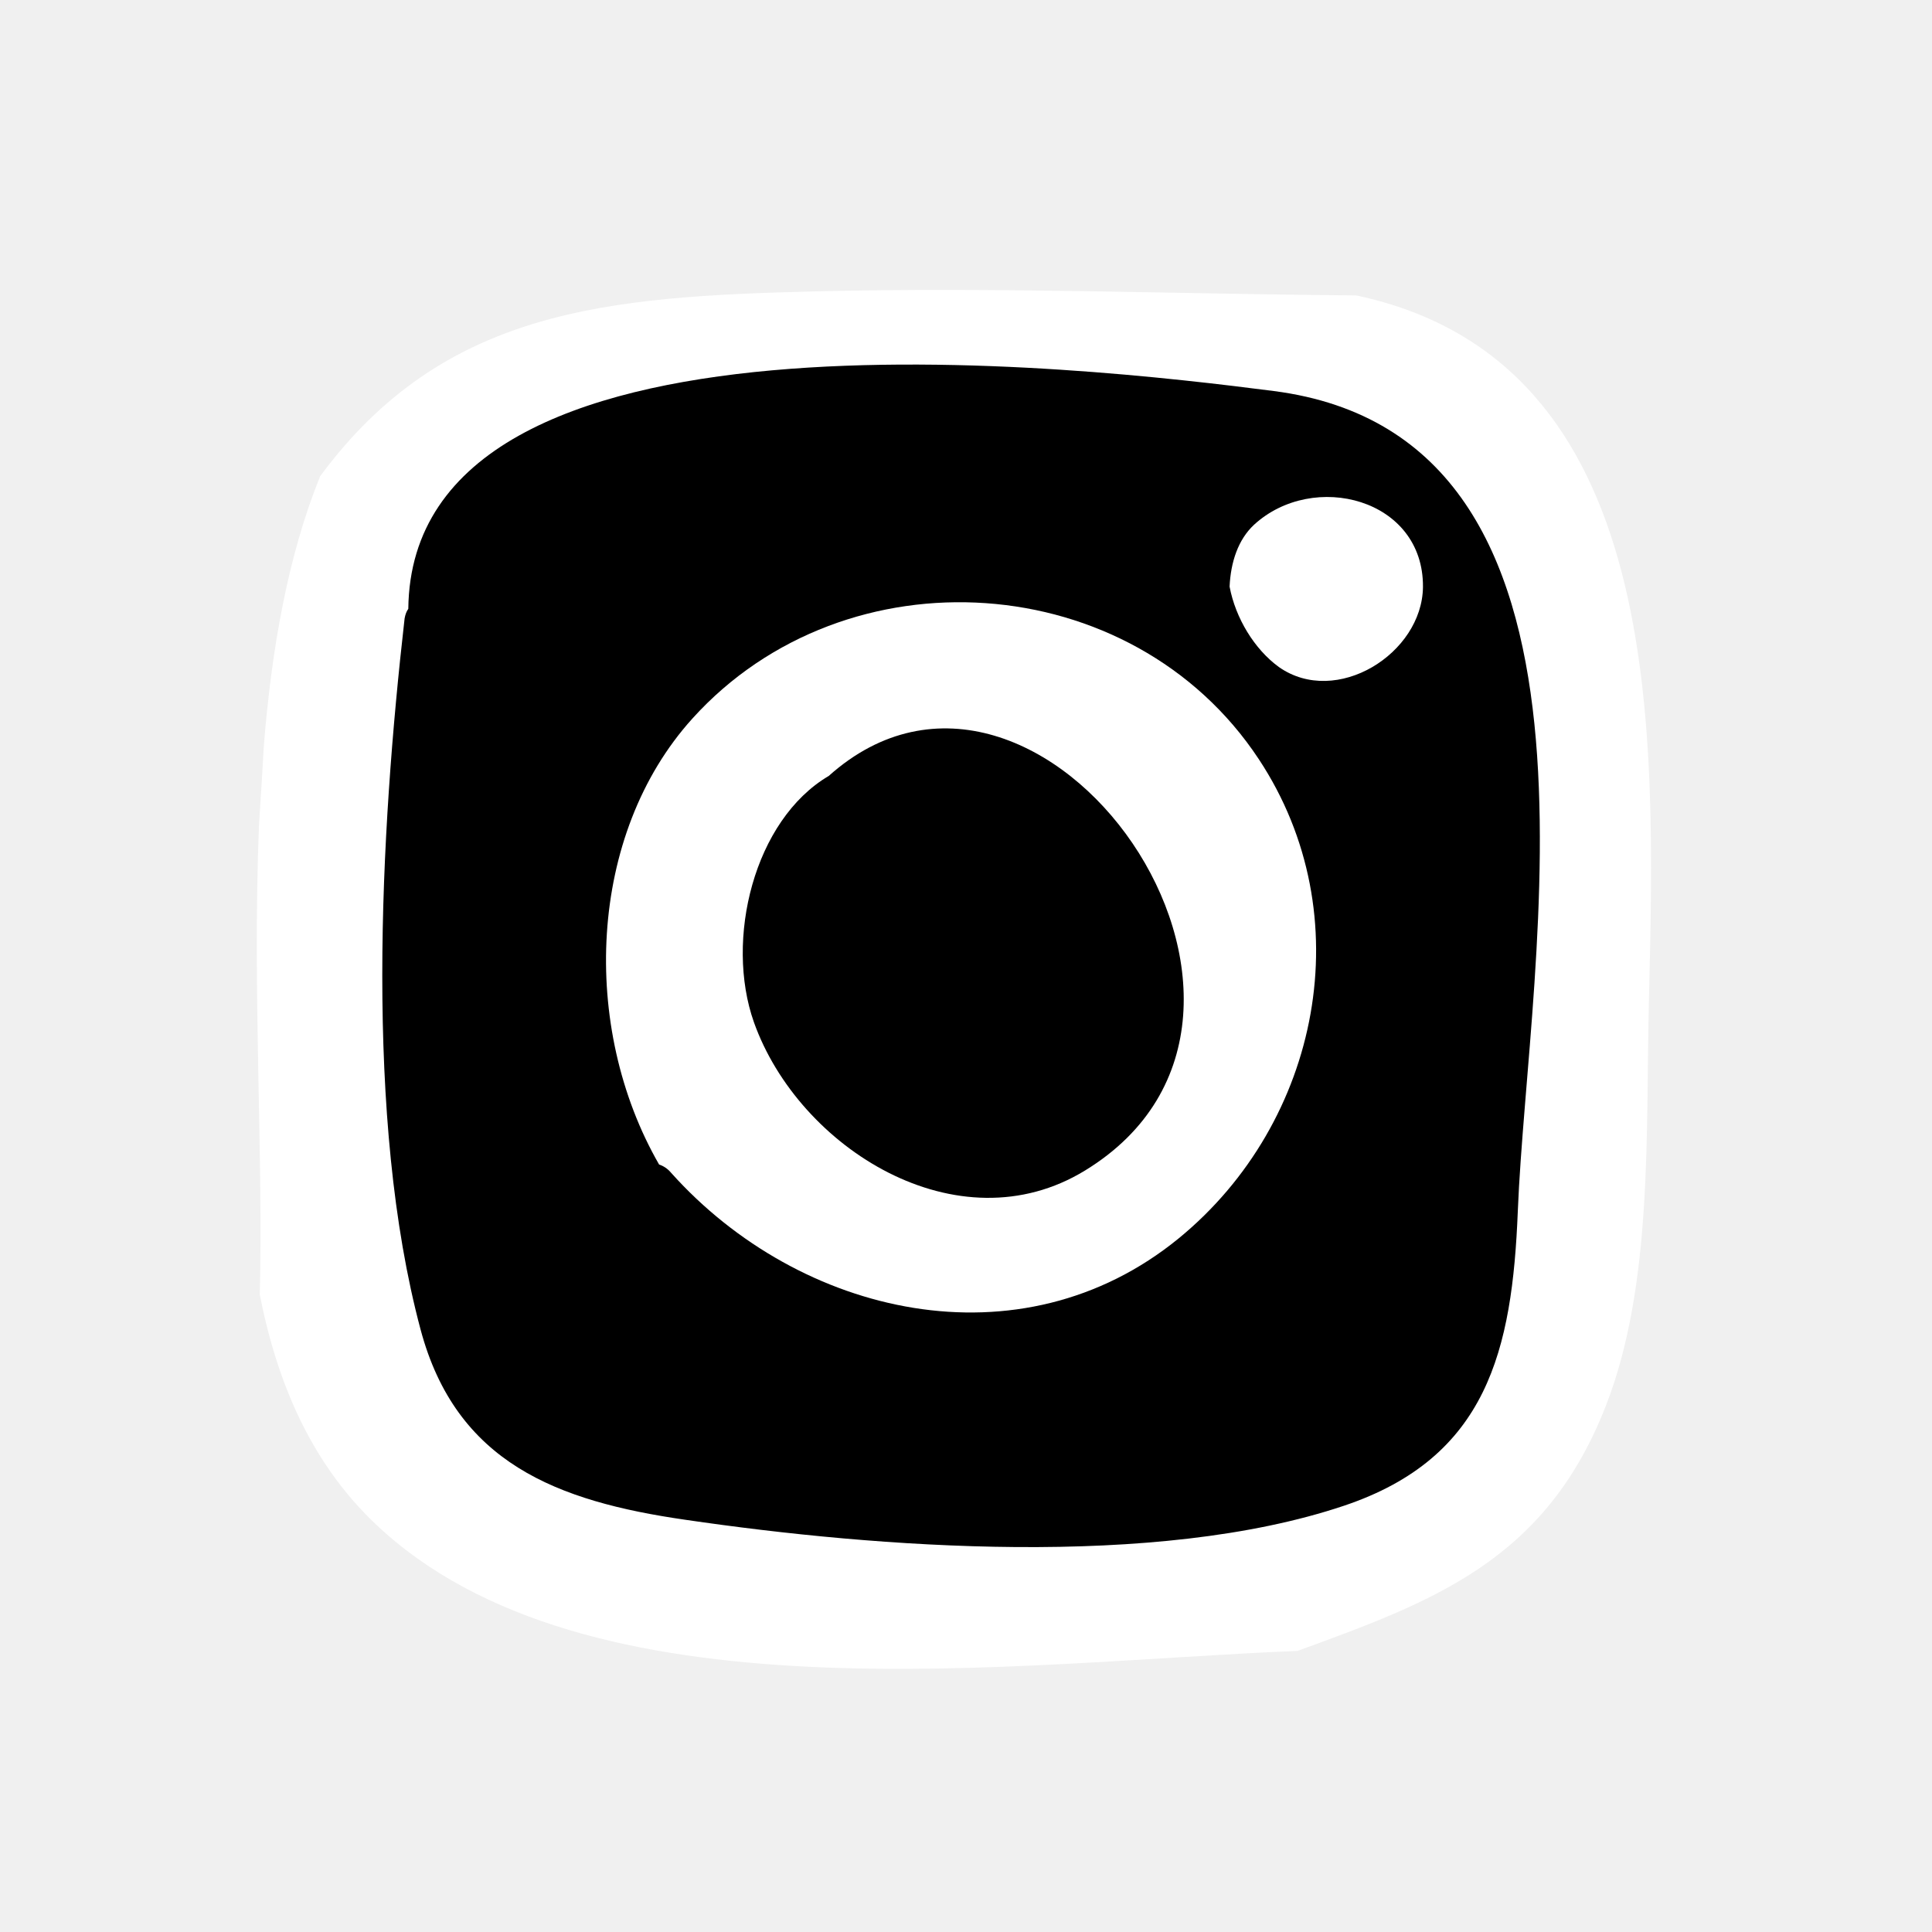
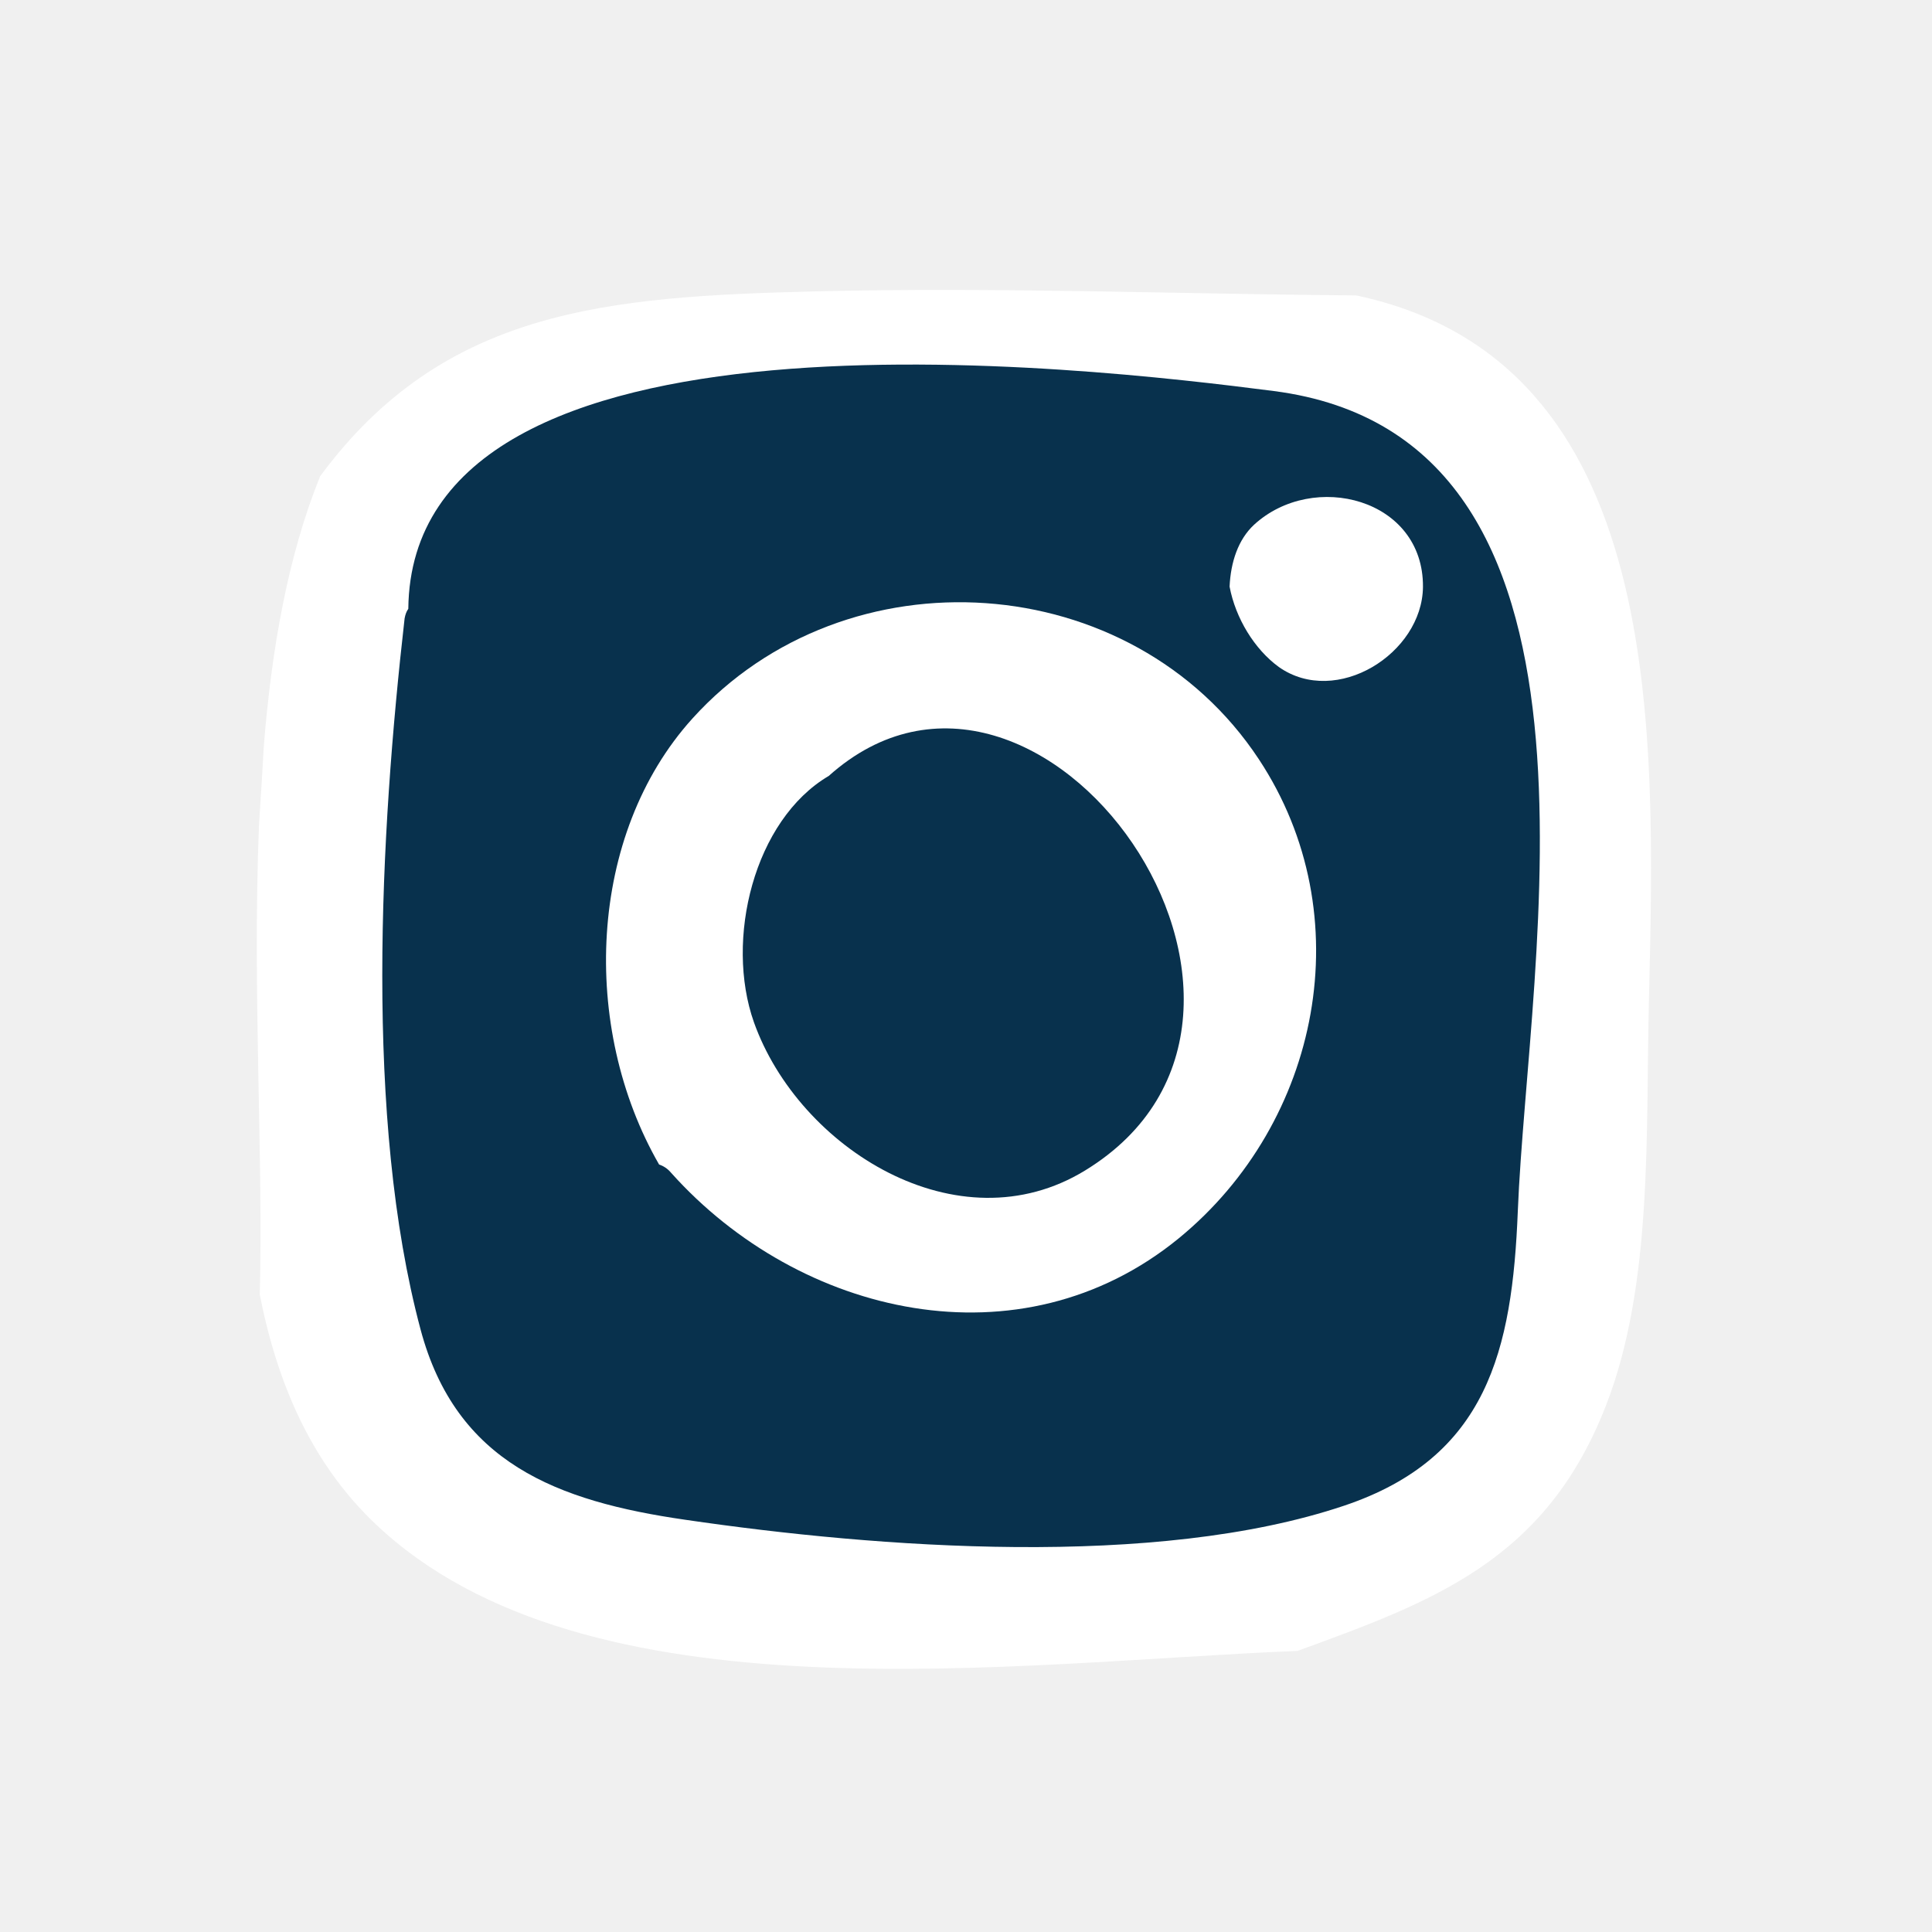
<svg xmlns="http://www.w3.org/2000/svg" version="1.1" id="Layer_1" x="0px" y="0px" viewBox="0 0 239.04 239.04" style="enable-background:new 0 0 239.04 239.04;" xml:space="preserve">
  <g>
    <path style="fill:#FFFFFF;" d="M167.809,36.555c-22.276-0.183-44.597-1.054-66.919-0.504c-25.851,0.642-46.018,2.2-61.281,22.872   c-3.988,9.854-6.004,21.359-6.967,33.368c-0.183,3.163-0.367,6.417-0.596,9.763c-0.825,20.396,0.55,41.435,0.092,58.118   c2.154,10.955,6.371,20.809,14.255,28.326c26.126,24.888,79.294,17.142,114.128,15.767c16.73-6.096,30.663-11.138,38.134-30.251   c5.913-15.034,4.95-34.193,5.363-50.326C204.797,90.502,206.264,44.714,167.809,36.555z" />
-     <path d="M157.588,48.38c44.505,5.729,31.443,70.219,30.205,101.478c-0.688,17.188-3.758,30.48-21.496,36.438   c-23.33,7.838-57.706,5.225-81.494,1.742c-15.905-2.292-28.372-7.059-32.772-23.559c-6.967-26.08-4.996-61.373-1.971-87.957   c0.092-0.504,0.229-0.871,0.458-1.192C50.93,35.547,134.441,45.401,157.588,48.38z" />
+     <path fill="#08314D" d="M157.588,48.38c44.505,5.729,31.443,70.219,30.205,101.478c-0.688,17.188-3.758,30.48-21.496,36.438   c-23.33,7.838-57.706,5.225-81.494,1.742c-15.905-2.292-28.372-7.059-32.772-23.559c-6.967-26.08-4.996-61.373-1.971-87.957   c0.092-0.504,0.229-0.871,0.458-1.192C50.93,35.547,134.441,45.401,157.588,48.38z" />
    <path style="fill:#FFFFFF;" d="M176.059,72.627c0.092-10.955-13.567-14.438-20.901-7.7c-1.971,1.833-2.888,4.629-3.025,7.654   c0.733,3.896,3.071,7.746,6.096,9.946C165.334,87.523,175.967,80.877,176.059,72.627z" />
    <path style="fill:#FFFFFF;" d="M155.754,93.94c-15.675-23.742-51.06-26.08-70.081-5.042c-12.971,14.346-13.888,38.226-4.125,55.185   c0.55,0.183,1.054,0.504,1.513,1.054c15.859,17.692,43.176,24.109,62.794,8.067C163.363,138.858,168.496,113.236,155.754,93.94z" />
-     <path d="M93.282,126.483c5.546,15.584,25.255,27.959,40.976,18.334c31.763-19.434-5.546-72.235-31.718-48.814   C93.282,101.457,89.661,116.261,93.282,126.483z" />
+     <path fill="#08314D" d="M93.282,126.483c5.546,15.584,25.255,27.959,40.976,18.334c31.763-19.434-5.546-72.235-31.718-48.814   C93.282,101.457,89.661,116.261,93.282,126.483z" />
  </g>
  <g>
</g>
  <g>
</g>
  <g>
</g>
  <g>
</g>
  <g>
</g>
  <g>
</g>
  <g>
</g>
  <g>
</g>
  <g>
</g>
  <g>
</g>
  <g>
</g>
  <g>
</g>
  <g>
</g>
  <g>
</g>
  <g>
</g>
</svg>
